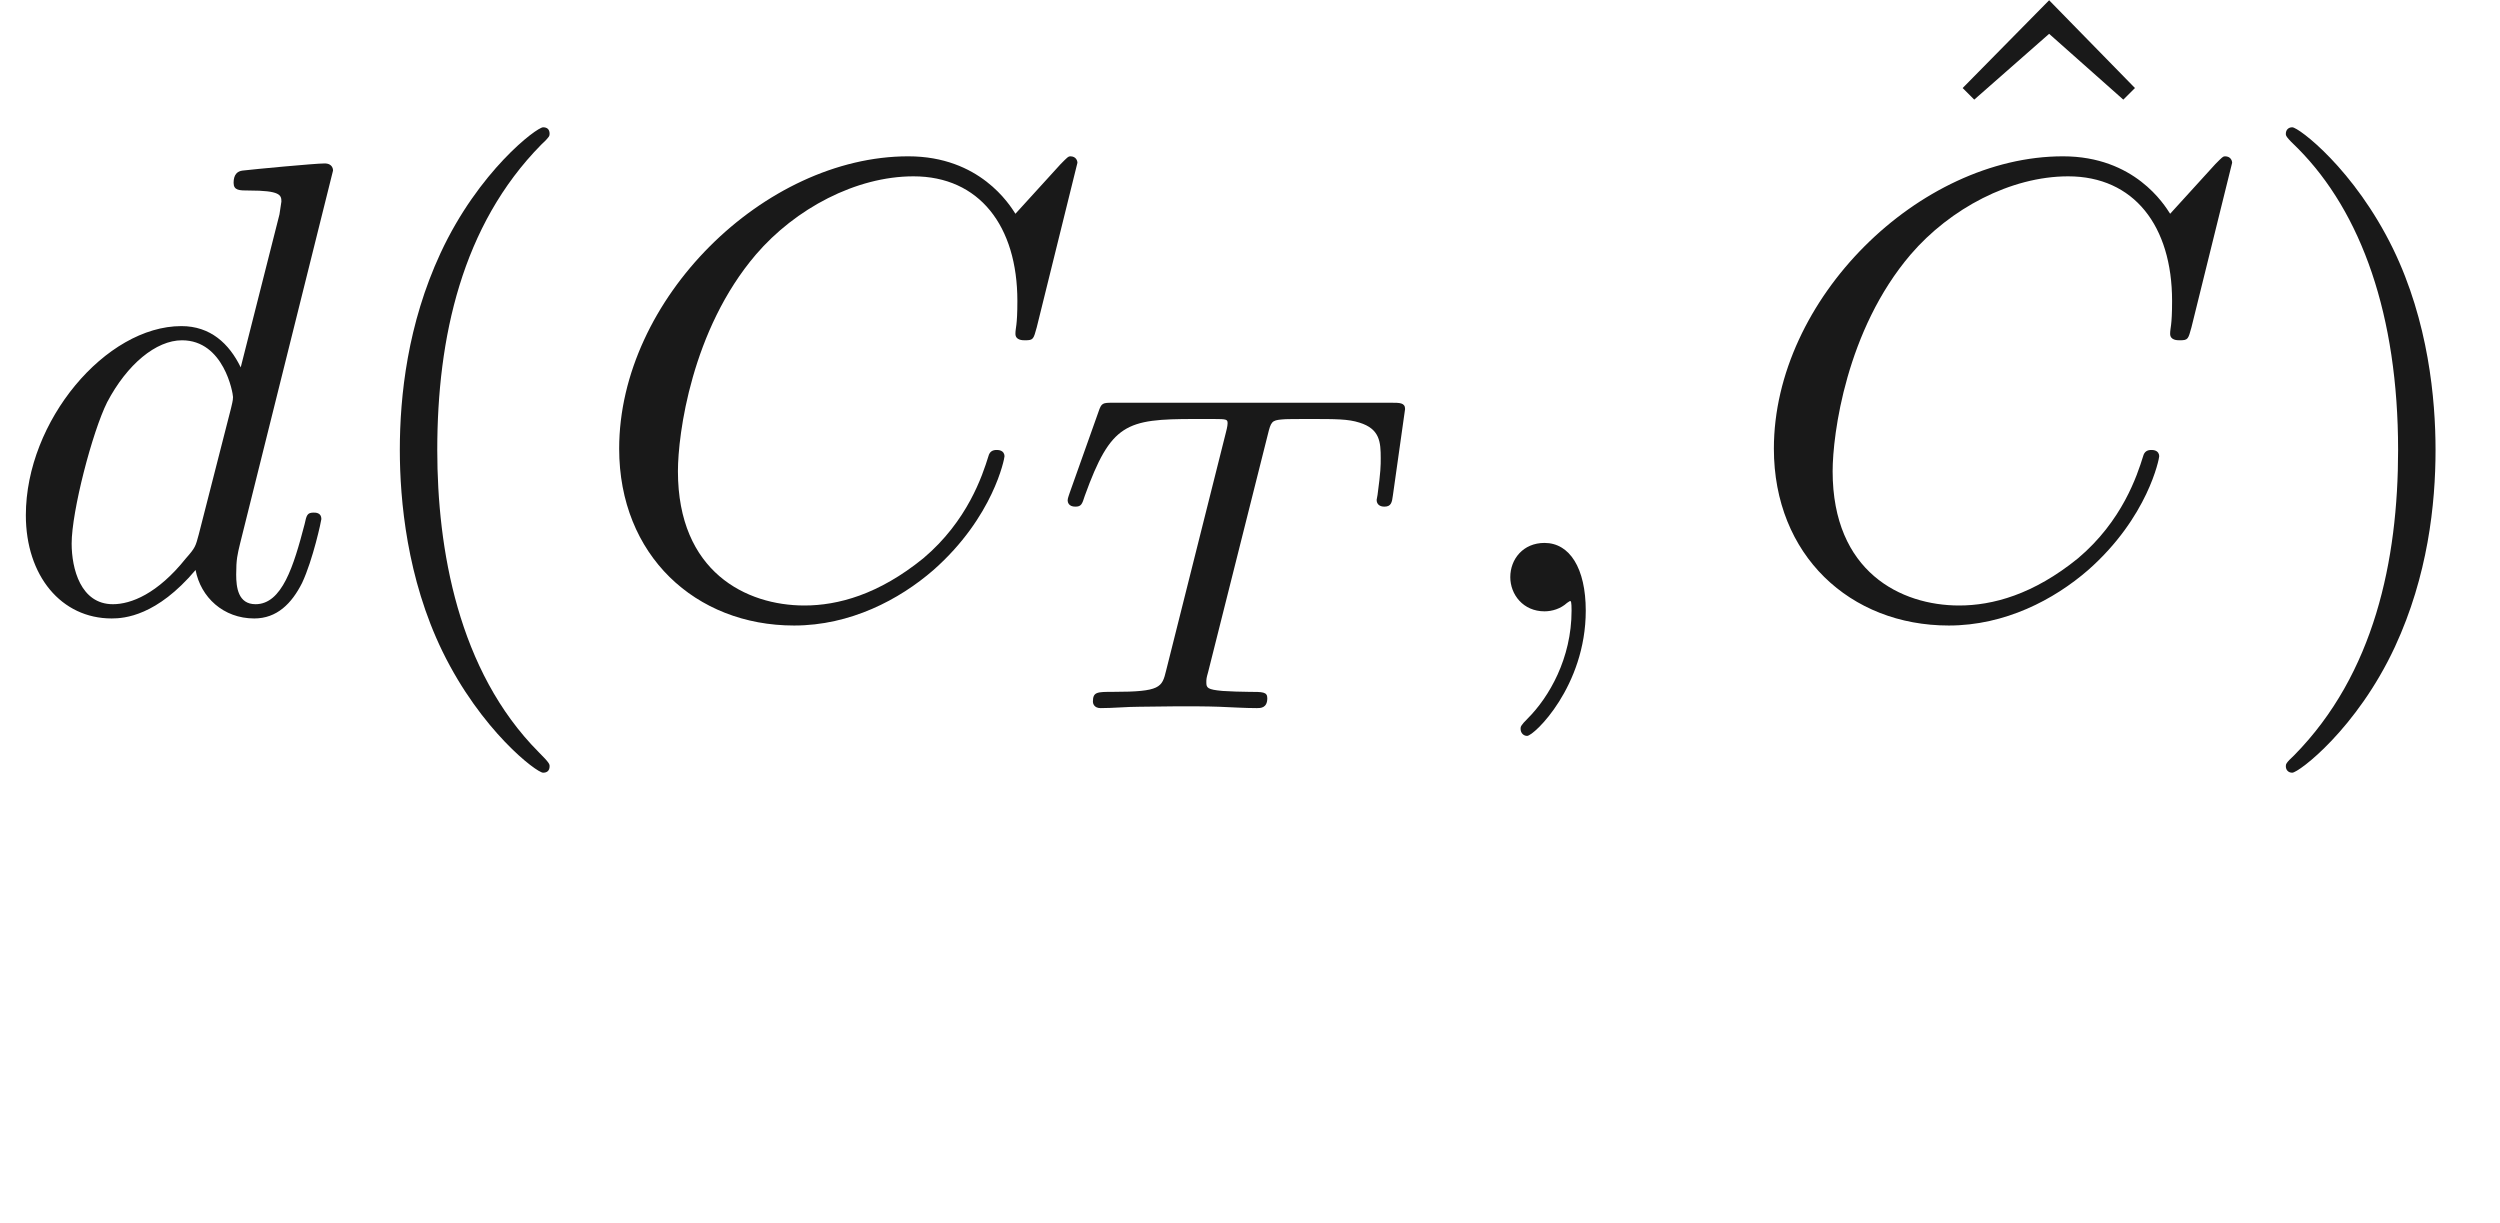
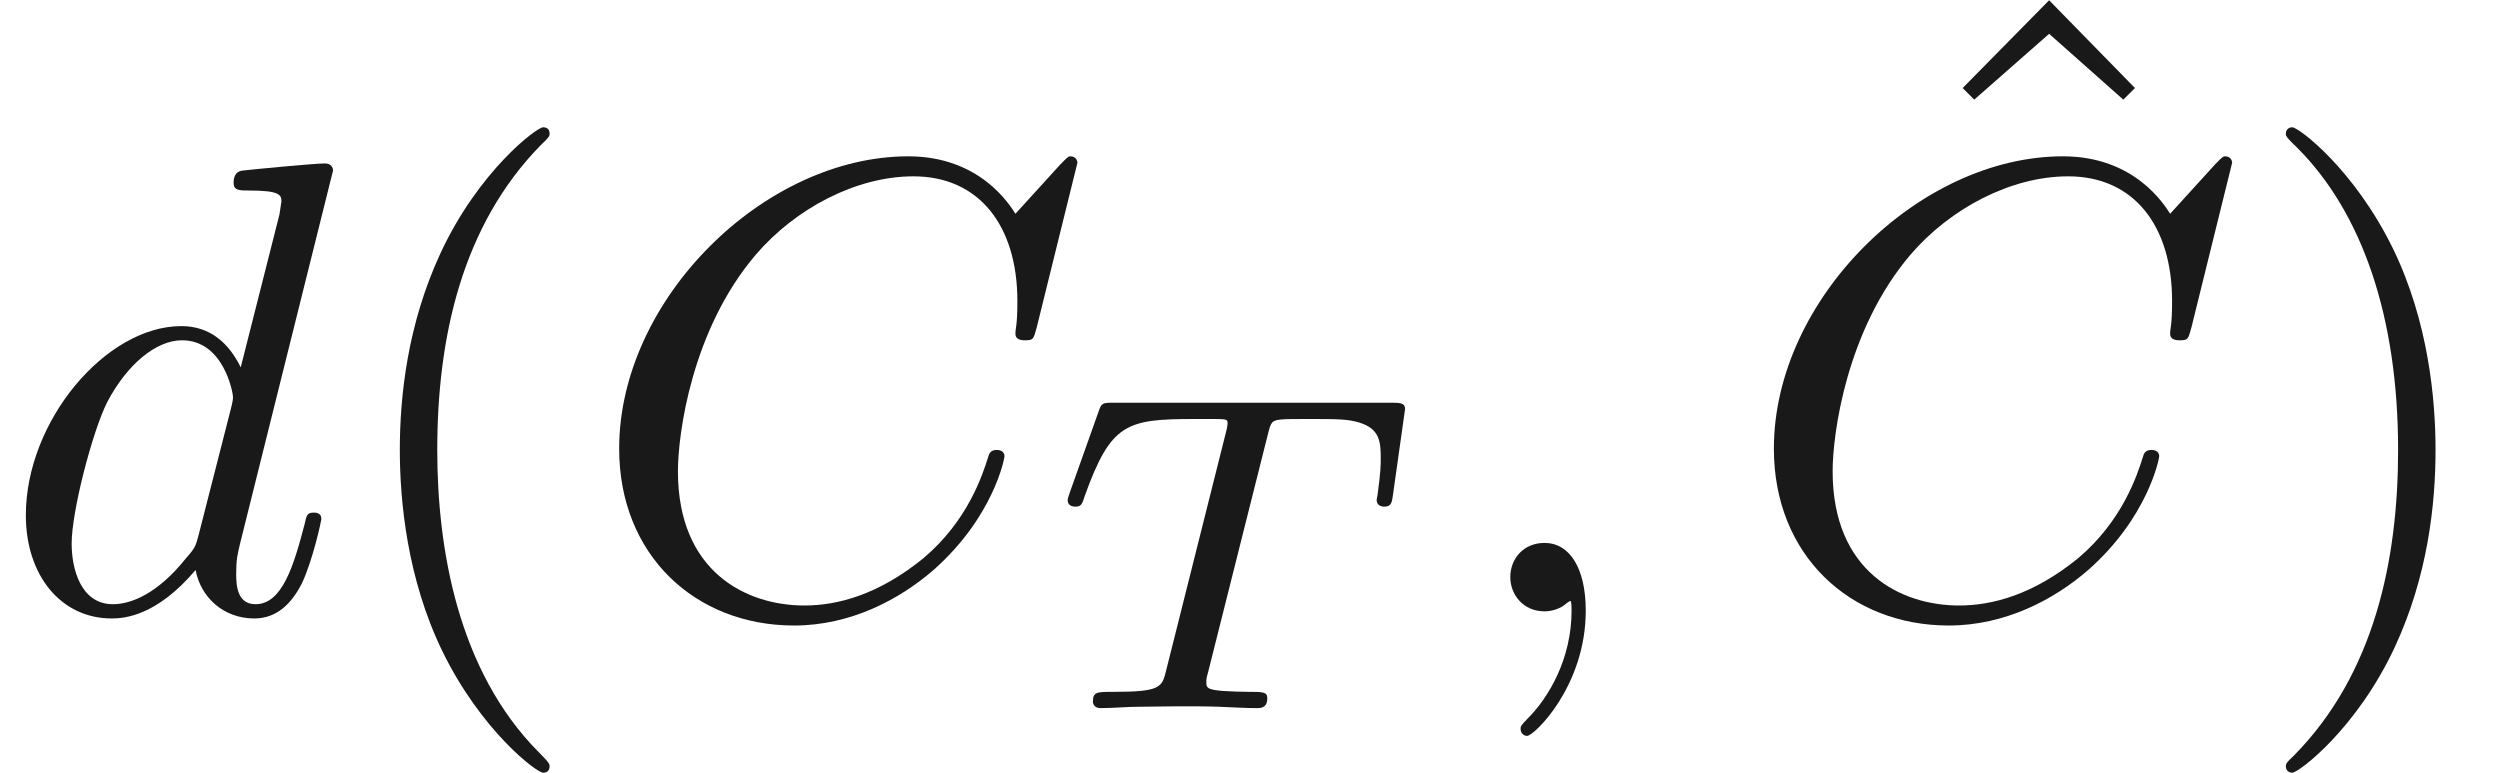
- <svg xmlns="http://www.w3.org/2000/svg" xmlns:ns1="http://github.com/leegao/readme2tex/" xmlns:xlink="http://www.w3.org/1999/xlink" height="18.874pt" ns1:offset="2.4906600000000036" version="1.1" viewBox="-52.075 -71.474 38.592 18.874" width="38.592pt">
+ <svg xmlns="http://www.w3.org/2000/svg" xmlns:ns1="http://github.com/leegao/readme2tex/" xmlns:xlink="http://www.w3.org/1999/xlink" height="11.927pt" ns1:offset="2.4906600000000036" version="1.1" viewBox="-52.075 -71.474 38.592 11.927" width="38.592pt">
  <defs>
    <path d="M3.389 -4.219C3.438 -4.421 3.452 -4.442 3.605 -4.456C3.64 -4.463 3.884 -4.463 4.024 -4.463C4.449 -4.463 4.631 -4.463 4.805 -4.407C5.119 -4.31 5.133 -4.108 5.133 -3.857C5.133 -3.745 5.133 -3.654 5.084 -3.292L5.07 -3.215C5.07 -3.145 5.119 -3.11 5.189 -3.11C5.293 -3.11 5.307 -3.173 5.321 -3.285L5.509 -4.617C5.509 -4.714 5.426 -4.714 5.3 -4.714H1.011C0.837 -4.714 0.823 -4.714 0.774 -4.568L0.335 -3.333C0.328 -3.306 0.3 -3.243 0.3 -3.208C0.3 -3.18 0.314 -3.11 0.418 -3.11C0.509 -3.11 0.523 -3.145 0.565 -3.278C0.969 -4.394 1.2 -4.463 2.26 -4.463H2.552C2.762 -4.463 2.769 -4.456 2.769 -4.394C2.769 -4.387 2.769 -4.352 2.741 -4.247L1.82 -0.579C1.757 -0.321 1.736 -0.251 1.004 -0.251C0.753 -0.251 0.69 -0.251 0.69 -0.098C0.69 -0.077 0.704 0 0.809 0C1.004 0 1.213 -0.021 1.409 -0.021S1.813 -0.028 2.008 -0.028S2.441 -0.028 2.636 -0.021C2.824 -0.014 3.034 0 3.222 0C3.278 0 3.382 0 3.382 -0.153C3.382 -0.251 3.313 -0.251 3.096 -0.251C2.964 -0.251 2.824 -0.258 2.692 -0.265C2.455 -0.286 2.441 -0.314 2.441 -0.398C2.441 -0.446 2.441 -0.46 2.469 -0.558L3.389 -4.219Z" id="g1-84" />
    <path d="M2.022 -0.01C2.022 -0.667 1.773 -1.056 1.385 -1.056C1.056 -1.056 0.857 -0.807 0.857 -0.528C0.857 -0.259 1.056 0 1.385 0C1.504 0 1.634 -0.04 1.733 -0.13C1.763 -0.149 1.773 -0.159 1.783 -0.159S1.803 -0.149 1.803 -0.01C1.803 0.727 1.455 1.325 1.126 1.654C1.016 1.763 1.016 1.783 1.016 1.813C1.016 1.883 1.066 1.923 1.116 1.923C1.225 1.923 2.022 1.156 2.022 -0.01Z" id="g0-59" />
    <path d="M7.572 -6.924C7.572 -6.954 7.552 -7.024 7.462 -7.024C7.432 -7.024 7.422 -7.014 7.313 -6.904L6.615 -6.137C6.526 -6.276 6.067 -7.024 4.961 -7.024C2.74 -7.024 0.498 -4.822 0.498 -2.511C0.498 -0.867 1.674 0.219 3.198 0.219C4.065 0.219 4.822 -0.179 5.35 -0.638C6.276 -1.455 6.446 -2.361 6.446 -2.391C6.446 -2.491 6.346 -2.491 6.326 -2.491C6.267 -2.491 6.217 -2.471 6.197 -2.391C6.107 -2.102 5.878 -1.395 5.191 -0.817C4.503 -0.259 3.875 -0.09 3.357 -0.09C2.461 -0.09 1.405 -0.608 1.405 -2.162C1.405 -2.73 1.614 -4.344 2.61 -5.509C3.218 -6.217 4.154 -6.715 5.041 -6.715C6.057 -6.715 6.645 -5.948 6.645 -4.792C6.645 -4.394 6.615 -4.384 6.615 -4.284S6.725 -4.184 6.765 -4.184C6.894 -4.184 6.894 -4.204 6.944 -4.384L7.572 -6.924Z" id="g0-67" />
    <path d="M5.141 -6.804C5.141 -6.814 5.141 -6.914 5.011 -6.914C4.862 -6.914 3.915 -6.824 3.746 -6.804C3.666 -6.795 3.606 -6.745 3.606 -6.615C3.606 -6.496 3.696 -6.496 3.846 -6.496C4.324 -6.496 4.344 -6.426 4.344 -6.326L4.314 -6.127L3.716 -3.766C3.537 -4.134 3.248 -4.403 2.8 -4.403C1.634 -4.403 0.399 -2.939 0.399 -1.484C0.399 -0.548 0.946 0.11 1.724 0.11C1.923 0.11 2.421 0.07 3.019 -0.638C3.098 -0.219 3.447 0.11 3.925 0.11C4.274 0.11 4.503 -0.12 4.663 -0.438C4.832 -0.797 4.961 -1.405 4.961 -1.425C4.961 -1.524 4.872 -1.524 4.842 -1.524C4.742 -1.524 4.732 -1.484 4.702 -1.345C4.533 -0.697 4.354 -0.11 3.945 -0.11C3.676 -0.11 3.646 -0.369 3.646 -0.568C3.646 -0.807 3.666 -0.877 3.706 -1.046L5.141 -6.804ZM3.068 -1.186C3.019 -1.006 3.019 -0.986 2.869 -0.817C2.431 -0.269 2.022 -0.11 1.743 -0.11C1.245 -0.11 1.106 -0.658 1.106 -1.046C1.106 -1.544 1.425 -2.77 1.654 -3.228C1.963 -3.816 2.411 -4.184 2.809 -4.184C3.457 -4.184 3.597 -3.367 3.597 -3.308S3.577 -3.188 3.567 -3.138L3.068 -1.186Z" id="g0-100" />
    <path d="M3.298 2.391C3.298 2.361 3.298 2.341 3.128 2.172C1.883 0.917 1.564 -0.966 1.564 -2.491C1.564 -4.224 1.943 -5.958 3.168 -7.203C3.298 -7.323 3.298 -7.342 3.298 -7.372C3.298 -7.442 3.258 -7.472 3.198 -7.472C3.098 -7.472 2.202 -6.795 1.614 -5.529C1.106 -4.433 0.986 -3.328 0.986 -2.491C0.986 -1.714 1.096 -0.508 1.644 0.618C2.242 1.843 3.098 2.491 3.198 2.491C3.258 2.491 3.298 2.461 3.298 2.391Z" id="g2-40" />
    <path d="M2.879 -2.491C2.879 -3.268 2.77 -4.473 2.222 -5.599C1.624 -6.824 0.767 -7.472 0.667 -7.472C0.608 -7.472 0.568 -7.432 0.568 -7.372C0.568 -7.342 0.568 -7.323 0.757 -7.143C1.733 -6.157 2.301 -4.573 2.301 -2.491C2.301 -0.787 1.933 0.966 0.697 2.222C0.568 2.341 0.568 2.361 0.568 2.391C0.568 2.451 0.608 2.491 0.667 2.491C0.767 2.491 1.664 1.813 2.252 0.548C2.76 -0.548 2.879 -1.654 2.879 -2.491Z" id="g2-41" />
    <path d="M2.491 -6.914L1.156 -5.559L1.335 -5.38L2.491 -6.396L3.636 -5.38L3.816 -5.559L2.491 -6.914Z" id="g2-94" />
    <path d="M3.318 -0.757C3.357 -0.359 3.626 0.06 4.095 0.06C4.304 0.06 4.912 -0.08 4.912 -0.887V-1.445H4.663V-0.887C4.663 -0.309 4.413 -0.249 4.304 -0.249C3.975 -0.249 3.935 -0.697 3.935 -0.747V-2.74C3.935 -3.158 3.935 -3.547 3.577 -3.915C3.188 -4.304 2.69 -4.463 2.212 -4.463C1.395 -4.463 0.707 -3.995 0.707 -3.337C0.707 -3.039 0.907 -2.869 1.166 -2.869C1.445 -2.869 1.624 -3.068 1.624 -3.328C1.624 -3.447 1.574 -3.776 1.116 -3.786C1.385 -4.134 1.873 -4.244 2.192 -4.244C2.68 -4.244 3.248 -3.856 3.248 -2.969V-2.6C2.74 -2.57 2.042 -2.54 1.415 -2.242C0.667 -1.903 0.418 -1.385 0.418 -0.946C0.418 -0.139 1.385 0.11 2.012 0.11C2.67 0.11 3.128 -0.289 3.318 -0.757ZM3.248 -2.391V-1.395C3.248 -0.448 2.531 -0.11 2.082 -0.11C1.594 -0.11 1.186 -0.458 1.186 -0.956C1.186 -1.504 1.604 -2.331 3.248 -2.391Z" id="g2-97" />
  </defs>
  <g fill-opacity="0.9" id="page1">
    <use x="-52.075" y="-62.037" xlink:href="#g0-100" />
    <use x="-46.889" y="-62.037" xlink:href="#g2-40" />
    <use x="-43.015" y="-62.037" xlink:href="#g0-67" />
    <use x="-35.894" y="-60.543" xlink:href="#g1-84" />
    <use x="-29.618" y="-62.037" xlink:href="#g0-59" />
    <use x="-22.934" y="-64.556" xlink:href="#g2-94" />
    <use x="-25.19" y="-62.037" xlink:href="#g0-67" />
    <use x="-17.357" y="-62.037" xlink:href="#g2-41" />
  </g>
</svg>
